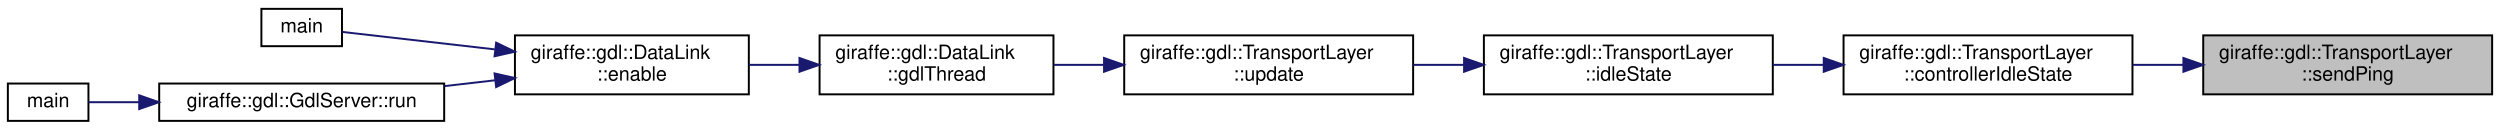
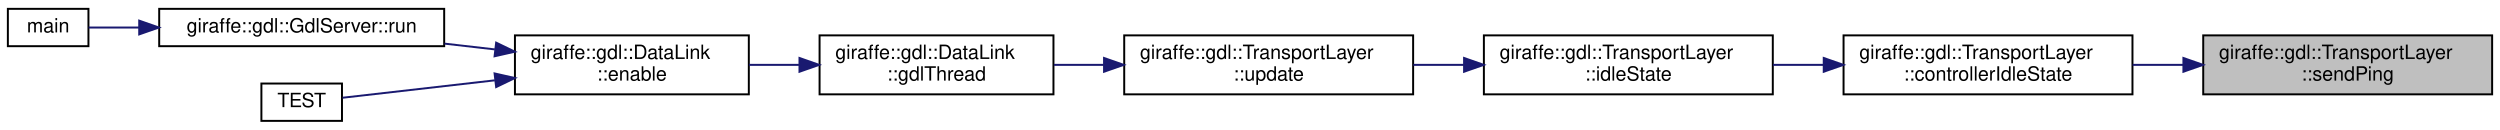
<svg xmlns="http://www.w3.org/2000/svg" xmlns:xlink="http://www.w3.org/1999/xlink" width="1272pt" height="66pt" viewBox="0.00 0.00 1272.00 66.00">
  <g id="graph0" class="graph" transform="scale(1 1) rotate(0) translate(4 62)">
    <g id="node1" class="node">
      <g id="a_node1">
        <a xlink:title=" ">
          <polygon fill="#bfbfbf" stroke="black" points="1117,-14 1117,-44 1264,-44 1264,-14 1117,-14" />
          <text text-anchor="start" x="1125" y="-32" font-family="Helvetica,sans-Serif" font-size="10.00">giraffe::gdl::TransportLayer</text>
          <text text-anchor="middle" x="1190.5" y="-21" font-family="Helvetica,sans-Serif" font-size="10.00">::sendPing</text>
        </a>
      </g>
    </g>
    <g id="node2" class="node">
      <g id="a_node2">
        <a xlink:href="classgiraffe_1_1gdl_1_1TransportLayer.html#af2a2d4c6be71a80328a7fab410c3a790" target="_top" xlink:title=" ">
          <polygon fill="none" stroke="black" points="934,-14 934,-44 1081,-44 1081,-14 934,-14" />
          <text text-anchor="start" x="942" y="-32" font-family="Helvetica,sans-Serif" font-size="10.00">giraffe::gdl::TransportLayer</text>
          <text text-anchor="middle" x="1007.5" y="-21" font-family="Helvetica,sans-Serif" font-size="10.00">::controllerIdleState</text>
        </a>
      </g>
    </g>
    <g id="edge1" class="edge">
      <path fill="none" stroke="midnightblue" d="M1106.88,-29C1098.28,-29 1089.58,-29 1081.09,-29" />
      <polygon fill="midnightblue" stroke="midnightblue" points="1106.92,-32.5 1116.92,-29 1106.92,-25.5 1106.92,-32.5" />
    </g>
    <g id="node3" class="node">
      <g id="a_node3">
        <a xlink:href="classgiraffe_1_1gdl_1_1TransportLayer.html#ab025e1d35369c1eb47ab9aa5b7a1c859" target="_top" xlink:title=" ">
          <polygon fill="none" stroke="black" points="751,-14 751,-44 898,-44 898,-14 751,-14" />
          <text text-anchor="start" x="759" y="-32" font-family="Helvetica,sans-Serif" font-size="10.00">giraffe::gdl::TransportLayer</text>
          <text text-anchor="middle" x="824.5" y="-21" font-family="Helvetica,sans-Serif" font-size="10.00">::idleState</text>
        </a>
      </g>
    </g>
    <g id="edge2" class="edge">
      <path fill="none" stroke="midnightblue" d="M923.88,-29C915.28,-29 906.58,-29 898.09,-29" />
      <polygon fill="midnightblue" stroke="midnightblue" points="923.92,-32.5 933.92,-29 923.92,-25.5 923.92,-32.5" />
    </g>
    <g id="node4" class="node">
      <g id="a_node4">
        <a xlink:href="classgiraffe_1_1gdl_1_1TransportLayer.html#ab520e1f30f0fa8d1d17fc3d627386d2f" target="_top" xlink:title=" ">
          <polygon fill="none" stroke="black" points="568,-14 568,-44 715,-44 715,-14 568,-14" />
          <text text-anchor="start" x="576" y="-32" font-family="Helvetica,sans-Serif" font-size="10.00">giraffe::gdl::TransportLayer</text>
          <text text-anchor="middle" x="641.5" y="-21" font-family="Helvetica,sans-Serif" font-size="10.00">::update</text>
        </a>
      </g>
    </g>
    <g id="edge3" class="edge">
      <path fill="none" stroke="midnightblue" d="M740.88,-29C732.28,-29 723.58,-29 715.09,-29" />
      <polygon fill="midnightblue" stroke="midnightblue" points="740.92,-32.5 750.92,-29 740.92,-25.5 740.92,-32.5" />
    </g>
    <g id="node5" class="node">
      <g id="a_node5">
-         <a xlink:href="classgiraffe_1_1gdl_1_1DataLink.html#a2f6c5032357d005d854f969a93c360de" target="_top" xlink:title="The main thread function for GDL.">
+         <a xlink:href="classgiraffe_1_1gdl_1_1DataLink.html#a2f6c5032357d005d854f969a93c360de" target="_top" xlink:title="The function that runs in the background thread.">
          <polygon fill="none" stroke="black" points="413,-14 413,-44 532,-44 532,-14 413,-14" />
          <text text-anchor="start" x="421" y="-32" font-family="Helvetica,sans-Serif" font-size="10.00">giraffe::gdl::DataLink</text>
          <text text-anchor="middle" x="472.5" y="-21" font-family="Helvetica,sans-Serif" font-size="10.00">::gdlThread</text>
        </a>
      </g>
    </g>
    <g id="edge4" class="edge">
      <path fill="none" stroke="midnightblue" d="M557.68,-29C549.09,-29 540.48,-29 532.24,-29" />
      <polygon fill="midnightblue" stroke="midnightblue" points="557.74,-32.5 567.74,-29 557.74,-25.5 557.74,-32.5" />
    </g>
    <g id="node6" class="node">
      <g id="a_node6">
-         <a xlink:href="classgiraffe_1_1gdl_1_1DataLink.html#aadf2f53eec8c20e6d7085a1de24b4946" target="_top" xlink:title=" ">
+         <a xlink:href="classgiraffe_1_1gdl_1_1DataLink.html#af813250da8347a200ddca5d532b7ef90" target="_top" xlink:title="Enable the Data Link. Starts the background thread.">
          <polygon fill="none" stroke="black" points="258,-14 258,-44 377,-44 377,-14 258,-14" />
          <text text-anchor="start" x="266" y="-32" font-family="Helvetica,sans-Serif" font-size="10.00">giraffe::gdl::DataLink</text>
          <text text-anchor="middle" x="317.5" y="-21" font-family="Helvetica,sans-Serif" font-size="10.00">::enable</text>
        </a>
      </g>
    </g>
    <g id="edge5" class="edge">
      <path fill="none" stroke="midnightblue" d="M402.51,-29C394.01,-29 385.38,-29 377.06,-29" />
      <polygon fill="midnightblue" stroke="midnightblue" points="402.78,-32.5 412.78,-29 402.78,-25.5 402.78,-32.5" />
    </g>
    <g id="node7" class="node">
      <g id="a_node7">
-         <a xlink:href="gdl__terminal_8cpp.html#a3c04138a5bfe5d72780bb7e82a18e627" target="_top" xlink:title=" ">
-           <polygon fill="none" stroke="black" points="129,-38.5 129,-57.5 170,-57.5 170,-38.5 129,-38.5" />
-           <text text-anchor="middle" x="149.5" y="-45.5" font-family="Helvetica,sans-Serif" font-size="10.00">main</text>
+         <a xlink:href="classgiraffe_1_1gdl_1_1GdlServer.html#a7982a27f1e9ee790d196a5cd8cba6217" target="_top" xlink:title=" ">
+           <polygon fill="none" stroke="black" points="77,-38.5 77,-57.5 222,-57.5 222,-38.5 77,-38.5" />
+           <text text-anchor="middle" x="149.5" y="-45.5" font-family="Helvetica,sans-Serif" font-size="10.00">giraffe::gdl::GdlServer::run</text>
        </a>
      </g>
    </g>
    <g id="edge6" class="edge">
-       <path fill="none" stroke="midnightblue" d="M247.78,-36.87C219.76,-40.07 189.5,-43.54 170.3,-45.73" />
+       <path fill="none" stroke="midnightblue" d="M247.79,-36.86C239.33,-37.83 230.67,-38.82 222.17,-39.8" />
      <polygon fill="midnightblue" stroke="midnightblue" points="248.44,-40.31 257.97,-35.7 247.64,-33.36 248.44,-40.31" />
+     </g>
+     <g id="node9" class="node">
+       <g id="a_node9">
+         <a xlink:href="test__application__layer_8cpp.html#ac24fe56893d3fd67b81bb4aacc7c8320" target="_top" xlink:title=" ">
+           <polygon fill="none" stroke="black" points="129,-0.5 129,-19.5 170,-19.5 170,-0.5 129,-0.5" />
+           <text text-anchor="middle" x="149.5" y="-7.5" font-family="Helvetica,sans-Serif" font-size="10.00">TEST</text>
+         </a>
+       </g>
+     </g>
+     <g id="edge8" class="edge">
+       <path fill="none" stroke="midnightblue" d="M247.78,-21.13C219.76,-17.93 189.5,-14.46 170.3,-12.27" />
+       <polygon fill="midnightblue" stroke="midnightblue" points="247.64,-24.64 257.97,-22.3 248.44,-17.69 247.64,-24.64" />
    </g>
    <g id="node8" class="node">
      <g id="a_node8">
-         <a xlink:href="classgiraffe_1_1gdl_1_1GdlServer.html#a7982a27f1e9ee790d196a5cd8cba6217" target="_top" xlink:title=" ">
-           <polygon fill="none" stroke="black" points="77,-0.5 77,-19.5 222,-19.5 222,-0.5 77,-0.5" />
-           <text text-anchor="middle" x="149.5" y="-7.5" font-family="Helvetica,sans-Serif" font-size="10.00">giraffe::gdl::GdlServer::run</text>
+         <a xlink:href="src_2data__link_2server_2main_8cpp.html#ae66f6b31b5ad750f1fe042a706a4e3d4" target="_top" xlink:title=" ">
+           <polygon fill="none" stroke="black" points="0,-38.5 0,-57.5 41,-57.5 41,-38.5 0,-38.5" />
+           <text text-anchor="middle" x="20.5" y="-45.5" font-family="Helvetica,sans-Serif" font-size="10.00">main</text>
        </a>
      </g>
    </g>
    <g id="edge7" class="edge">
-       <path fill="none" stroke="midnightblue" d="M247.79,-21.14C239.33,-20.17 230.67,-19.18 222.17,-18.2" />
-       <polygon fill="midnightblue" stroke="midnightblue" points="247.64,-24.64 257.97,-22.3 248.44,-17.69 247.64,-24.64" />
-     </g>
-     <g id="node9" class="node">
-       <g id="a_node9">
-         <a xlink:href="src_2data__link_2server_2main_8cpp.html#ae66f6b31b5ad750f1fe042a706a4e3d4" target="_top" xlink:title=" ">
-           <polygon fill="none" stroke="black" points="0,-0.5 0,-19.5 41,-19.5 41,-0.5 0,-0.5" />
-           <text text-anchor="middle" x="20.5" y="-7.5" font-family="Helvetica,sans-Serif" font-size="10.00">main</text>
-         </a>
-       </g>
-     </g>
-     <g id="edge8" class="edge">
-       <path fill="none" stroke="midnightblue" d="M66.79,-10C57.31,-10 48.43,-10 41.08,-10" />
-       <polygon fill="midnightblue" stroke="midnightblue" points="66.83,-13.5 76.83,-10 66.83,-6.5 66.83,-13.5" />
+       <path fill="none" stroke="midnightblue" d="M66.79,-48C57.31,-48 48.43,-48 41.08,-48" />
+       <polygon fill="midnightblue" stroke="midnightblue" points="66.83,-51.5 76.83,-48 66.83,-44.5 66.83,-51.5" />
    </g>
  </g>
</svg>
